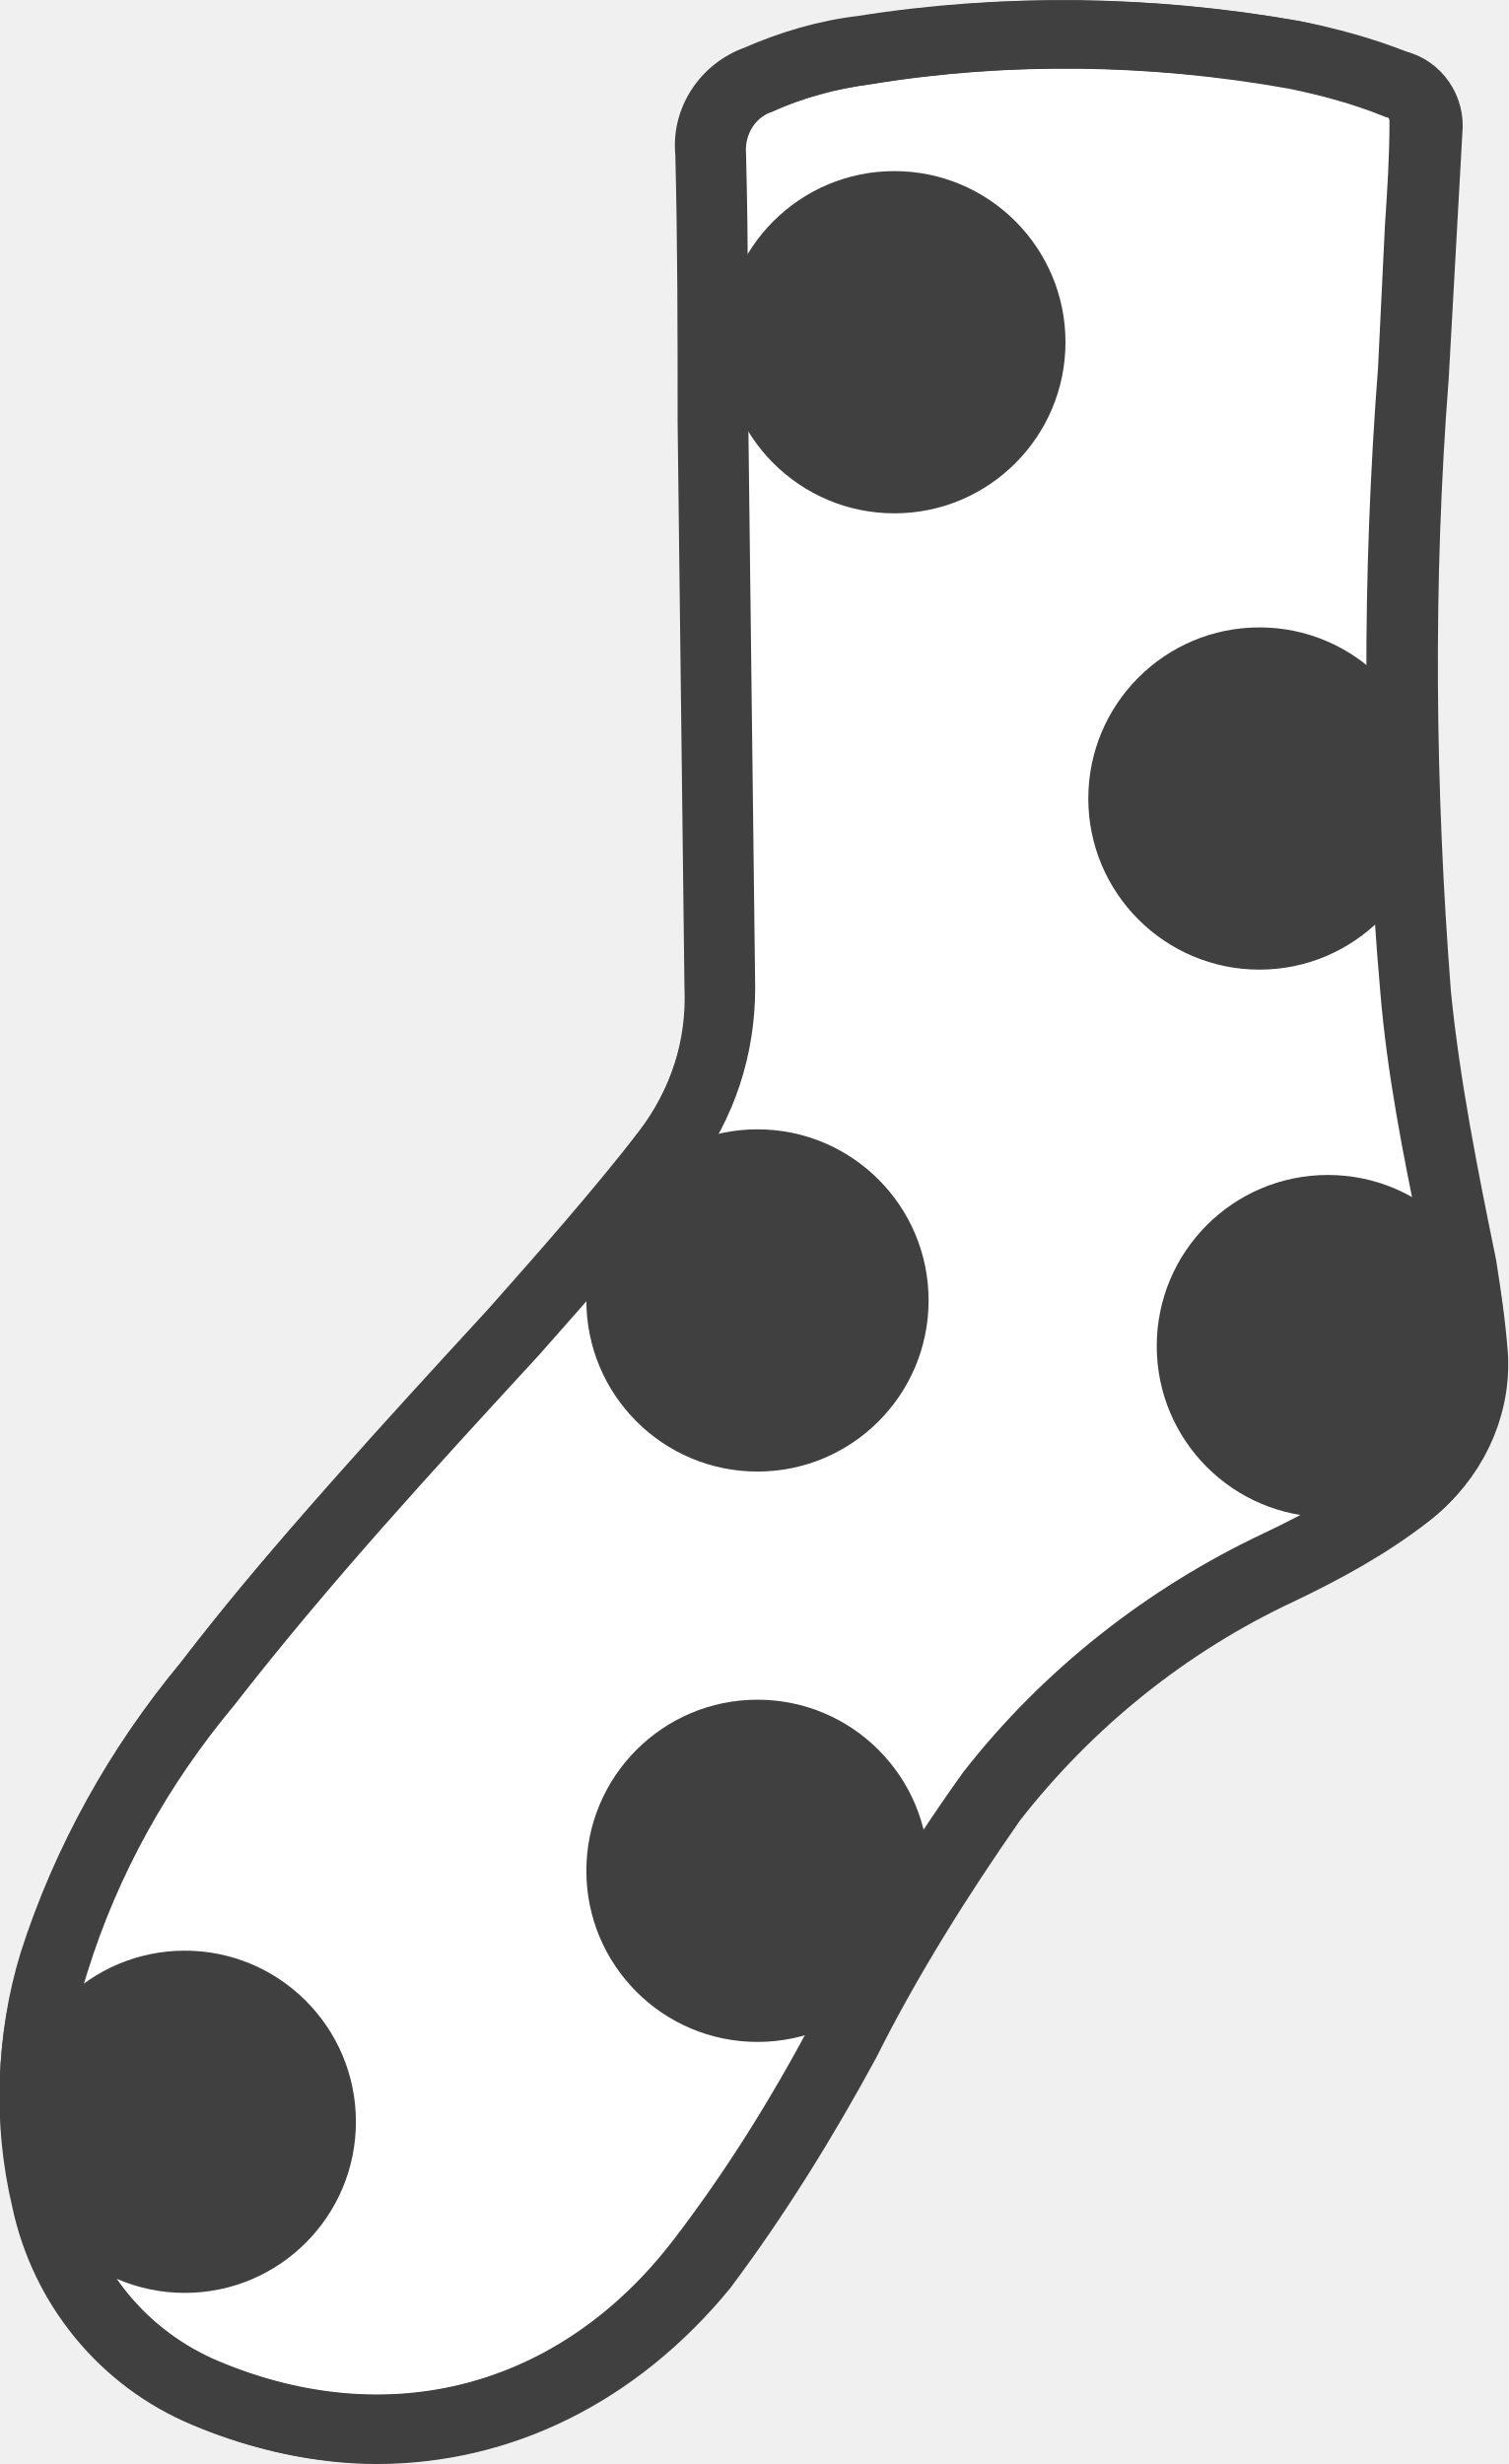
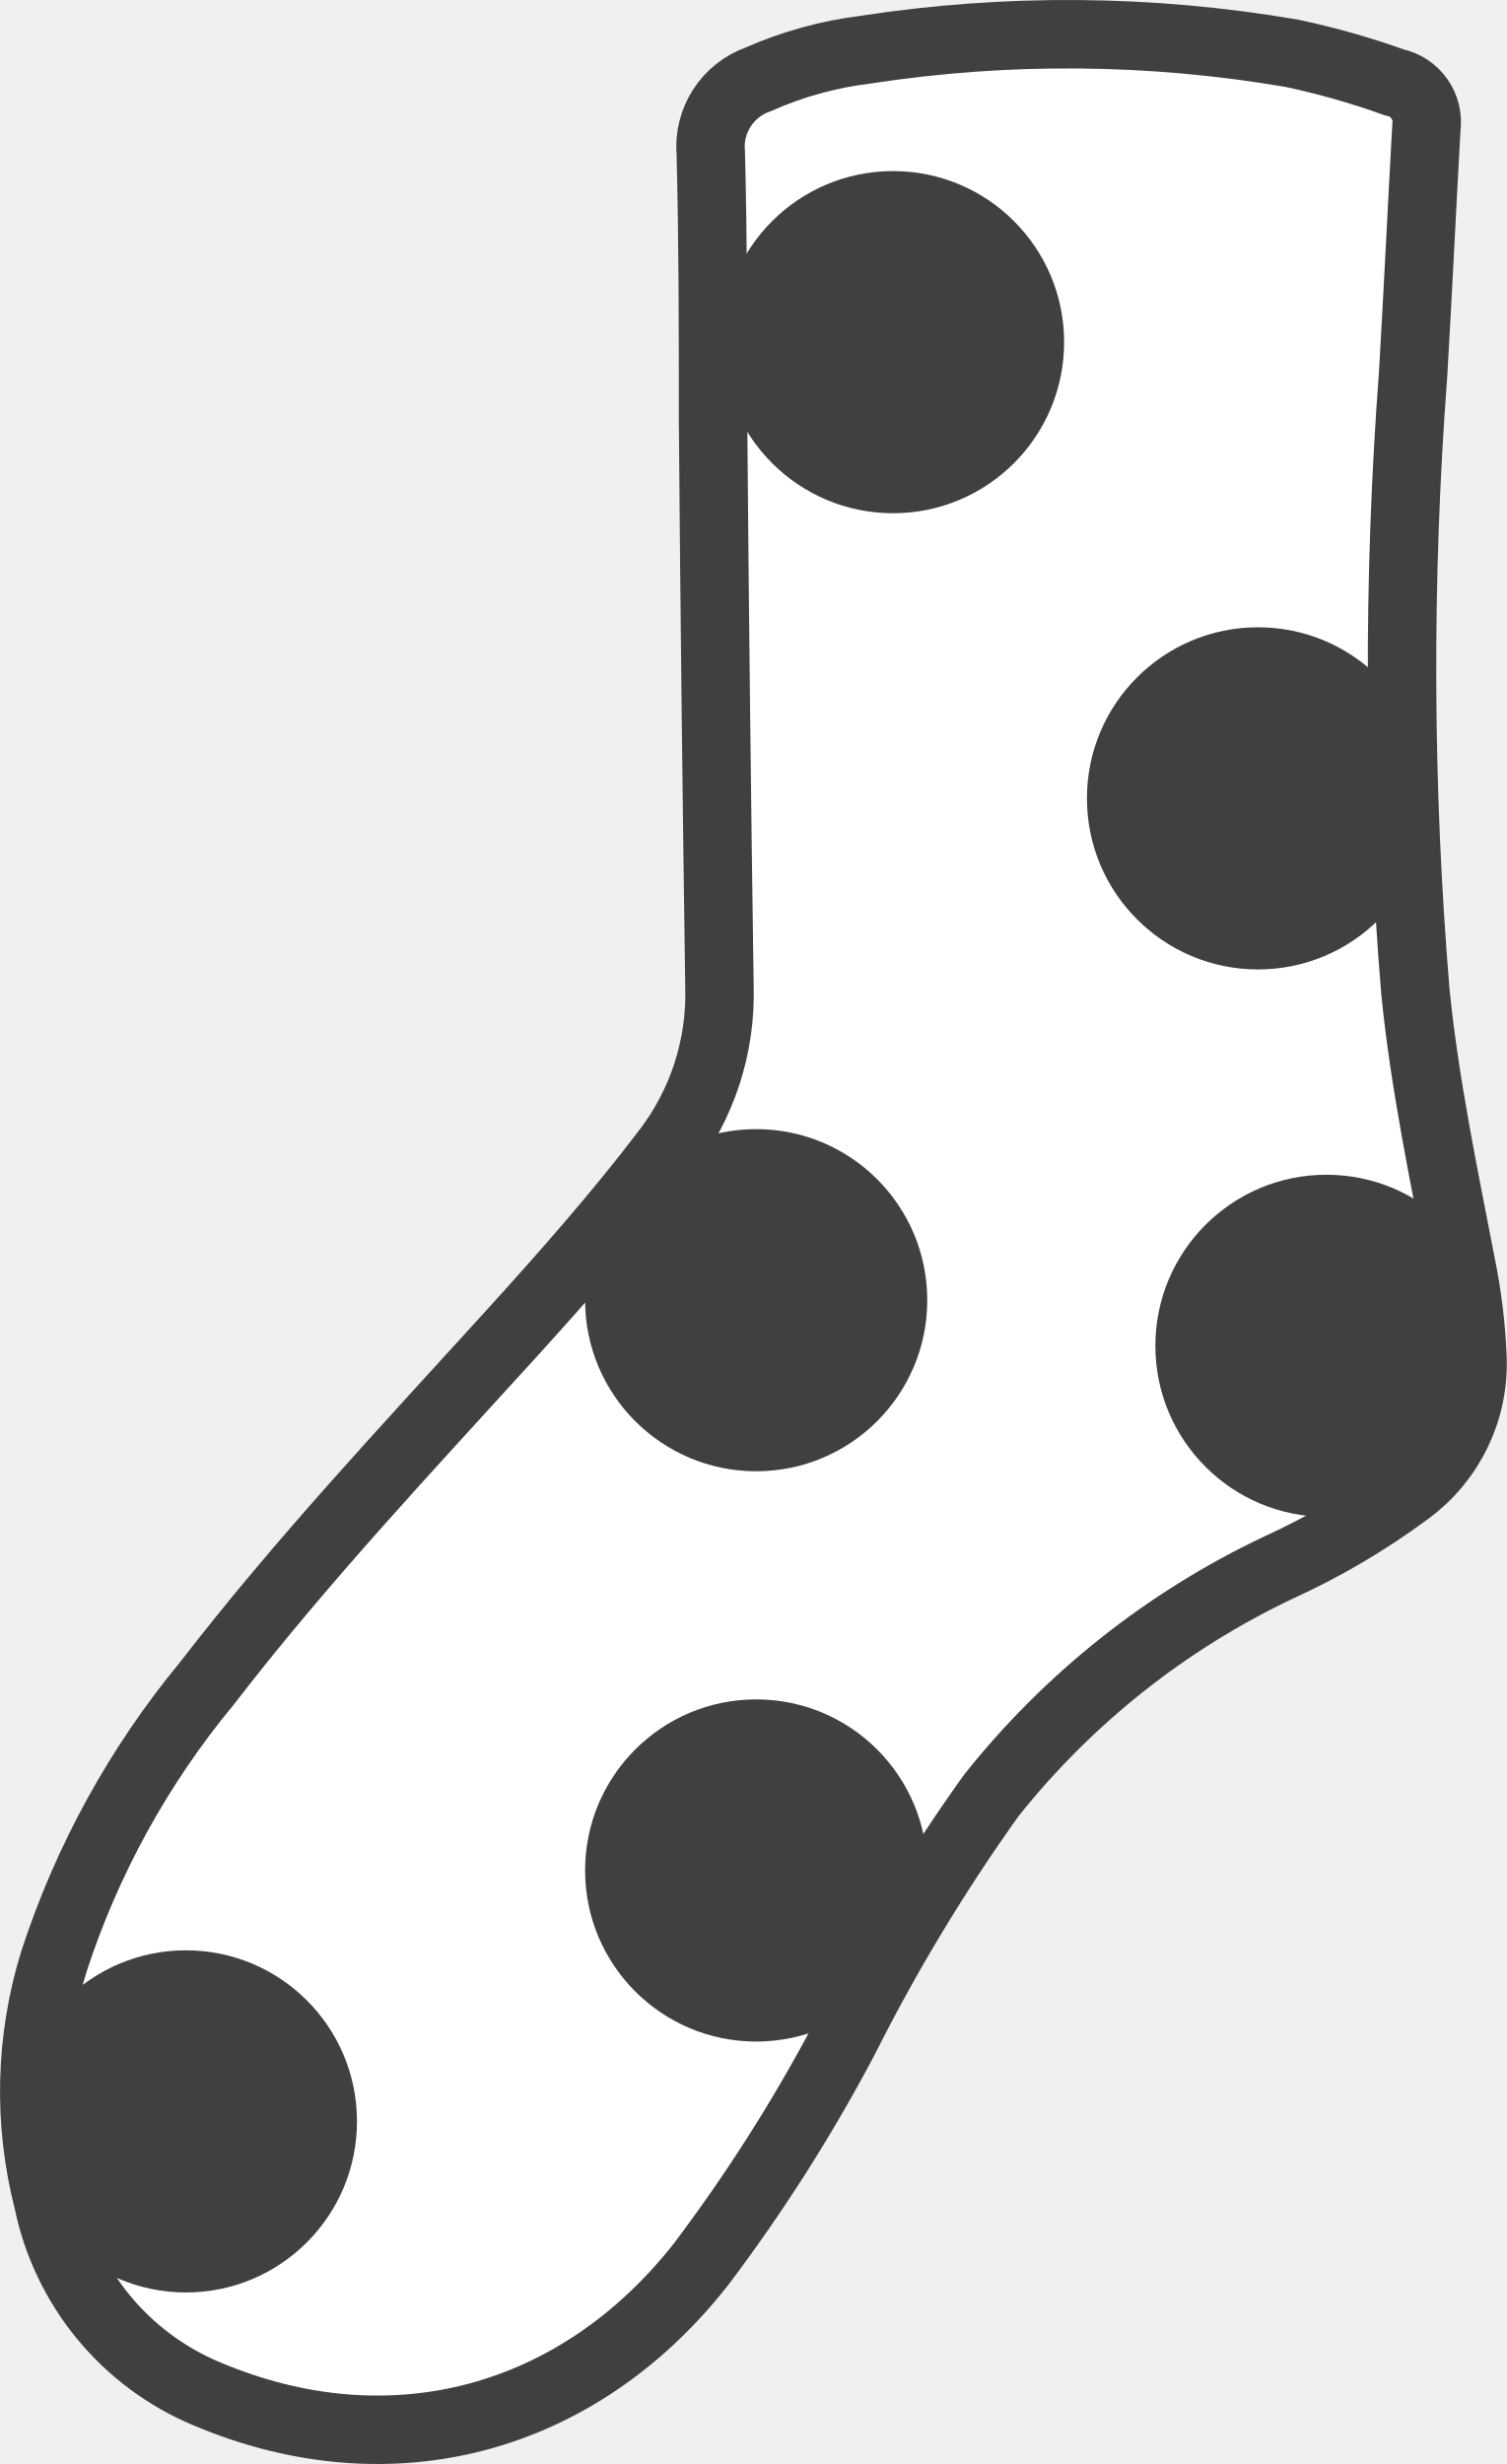
- <svg xmlns="http://www.w3.org/2000/svg" version="1.1" id="圖層_1" x="0px" y="0px" viewBox="0 0 66.1 108" style="enable-background:new 0 0 66.1 108;" xml:space="preserve">
-   <style type="text/css">
- 	.st0{fill:#FFFFFF;stroke:#404040;stroke-width:3;}
- 	.st1{fill:#404040;}
- </style>
-   <g id="圖層_2_1_">
-     <g id="圖層_1-2">
-       <g id="Group_82">
-         <path id="Path_4444" class="st0" d="M64.6,59.5c0.1,2.3-1,4.5-2.8,5.9c-1.8,1.3-3.7,2.4-5.7,3.3c-4.9,2.3-9.2,5.7-12.6,10     c-2.4,3.4-4.6,7-6.5,10.7c-1.8,3.4-3.9,6.7-6.3,9.8c-5.4,6.9-13.6,9.1-21.7,5.7c-3.6-1.5-6.2-4.7-7-8.5C1.2,93,1.3,89.4,2.4,86     c1.4-4.5,3.7-8.6,6.7-12.2c4.2-5.4,8.8-10.4,13.4-15.4c2.3-2.6,4.6-5.2,6.7-7.9c1.6-2.1,2.4-4.6,2.4-7.2     c-0.1-8.2-0.2-16.5-0.3-24.7c0-3.9,0-7.9-0.1-11.8c-0.1-1.4,0.7-2.8,2.1-3.3c1.5-0.7,3.1-1.1,4.7-1.3c6.2-1,12.5-0.9,18.7,0.2     c1.5,0.3,3,0.7,4.5,1.3c0.9,0.2,1.5,1.1,1.4,2c-0.2,3.6-0.4,7.2-0.6,10.8c-0.7,9-0.6,18.1,0.1,27.1c0.4,4,1.2,8,2,11.9     C64.3,56.8,64.5,58.1,64.6,59.5z" />
-         <circle id="Ellipse_40" class="st1" cx="39.2" cy="15" r="7.5" />
-         <circle id="Ellipse_41" class="st1" cx="55.2" cy="35" r="7.5" />
-         <circle id="Ellipse_42" class="st1" cx="33.2" cy="57" r="7.5" />
-         <circle id="Ellipse_43" class="st1" cx="58.2" cy="59" r="7.5" />
-         <circle id="Ellipse_44" class="st1" cx="8.1" cy="93" r="7.5" />
-         <circle id="Ellipse_45" class="st1" cx="33.2" cy="82" r="7.5" />
-       </g>
-     </g>
-   </g>
-   <g id="圖層_2_3_">
-     <g id="圖層_1-2_2_">
-       <g id="Path_4454_1_">
-         <path class="st1" d="M16.5,108c-2.6,0-5.4-0.6-8-1.7c-4-1.7-7-5.2-7.9-9.5c-0.9-3.7-0.8-7.6,0.3-11.2c1.5-4.7,3.9-8.9,7-12.7     c3.5-4.6,7.5-8.9,11.4-13.2l2.1-2.3c2.6-2.8,4.7-5.2,6.6-7.8c1.4-1.8,2.1-4,2-6.3c-0.1-8.3-0.2-16.6-0.3-24.8     c0-3.8,0-7.8-0.1-11.7c-0.2-2.1,1.1-4,3-4.7c1.6-0.7,3.3-1.2,5-1.4c6.3-1,12.8-0.9,19.2,0.2c1.6,0.3,3.1,0.8,4.6,1.3     c1.6,0.4,2.7,1.9,2.5,3.6c-0.1,1.5-0.2,3-0.2,4.5c-0.1,2.1-0.2,4.2-0.3,6.2c-0.7,8.9-0.6,18,0.1,26.9c0.3,3.4,1,6.8,1.7,10.2     l0.3,1.6c0.3,1.4,0.5,2.8,0.5,4.3c0.1,2.8-1.2,5.5-3.4,7.2c-1.8,1.4-3.8,2.5-5.9,3.5c-4.7,2.2-8.8,5.5-12,9.6     c-2.3,3.3-4.5,6.8-6.3,10.4c-1.9,3.5-4,6.9-6.4,10.1C27.9,105.3,22.4,108,16.5,108z M46.8,3c-2.9,0-5.8,0.2-8.7,0.7     c-1.5,0.2-2.9,0.6-4.3,1.2l-0.1,0c-0.7,0.2-1.2,0.9-1.1,1.7l0,0.1c0.1,3.9,0.1,8,0.1,11.8c0.1,8.1,0.2,16.5,0.3,24.7     c0.1,2.9-0.9,5.8-2.7,8.2c-2,2.7-4.2,5.1-6.8,8l-2.1,2.3c-3.8,4.2-7.8,8.5-11.2,13c-2.9,3.5-5.1,7.5-6.5,11.7     c-1,3.1-1,6.5-0.2,9.7c0.7,3.4,3,6.1,6.1,7.4c7.4,3.1,14.9,1.2,19.9-5.3c2.3-3,4.3-6.2,6.1-9.6c1.9-3.8,4.1-7.4,6.6-10.9     c3.5-4.5,8.1-8.1,13.2-10.5c1.9-0.9,3.7-1.9,5.4-3.2c1.5-1.1,2.3-2.8,2.2-4.6v0c-0.1-1.3-0.2-2.6-0.5-3.8l-0.3-1.6     c-0.7-3.4-1.4-6.9-1.7-10.5c-0.8-9.1-0.8-18.3-0.1-27.4c0.1-2,0.2-4.1,0.3-6.2c0.1-1.5,0.2-3,0.2-4.5l0-0.1     c0-0.1-0.1-0.3-0.2-0.3L60.6,5c-1.4-0.5-2.8-0.9-4.3-1.2C53.2,3.3,50,3,46.8,3z" />
+ <svg xmlns="http://www.w3.org/2000/svg" viewBox="0 0 66.05 108.02">
+   <defs>
+     <style>.cls-1{fill:#fff;stroke:#404040;stroke-width:3px;}.cls-2{fill:#404040;}</style>
+   </defs>
+   <g id="圖層_2" data-name="圖層 2">
+     <g id="圖層_1-2" data-name="圖層 1">
+       <g id="Group_82" data-name="Group 82">
+         <path id="Path_4444" data-name="Path 4444" class="cls-1" d="M64.55,59.49a6.93,6.93,0,0,1-2.83,5.89,31.37,31.37,0,0,1-5.67,3.34,35.51,35.51,0,0,0-12.6,10A80.59,80.59,0,0,0,37,89.41a72.92,72.92,0,0,1-6.25,9.83c-5.39,6.89-13.62,9.11-21.67,5.71A11.7,11.7,0,0,1,2.11,96.5,19.31,19.31,0,0,1,2.36,86,37.17,37.17,0,0,1,9.07,73.8c4.16-5.4,8.83-10.36,13.41-15.4,2.32-2.56,4.61-5.15,6.71-7.91a11.3,11.3,0,0,0,2.35-7.24q-.18-12.36-.28-24.74c0-3.92,0-7.85-.1-11.78a3.14,3.14,0,0,1,2.1-3.26,16.55,16.55,0,0,1,4.67-1.29,58.21,58.21,0,0,1,18.72.16,34.51,34.51,0,0,1,4.47,1.27,1.78,1.78,0,0,1,1.41,2c-.2,3.59-.37,7.19-.58,10.78a171.33,171.33,0,0,0,.1,27.09c.4,4,1.24,8,2,11.94A25.27,25.27,0,0,1,64.55,59.49Z" />
+         <circle id="Ellipse_40" data-name="Ellipse 40" class="cls-2" cx="39.15" cy="15" r="7.5" />
+         <circle id="Ellipse_41" data-name="Ellipse 41" class="cls-2" cx="55.15" cy="35" r="7.5" />
+         <circle id="Ellipse_42" data-name="Ellipse 42" class="cls-2" cx="33.15" cy="57" r="7.5" />
+         <circle id="Ellipse_43" data-name="Ellipse 43" class="cls-2" cx="58.15" cy="59" r="7.5" />
+         <circle id="Ellipse_44" data-name="Ellipse 44" class="cls-2" cx="8.15" cy="93" r="7.5" />
+         <circle id="Ellipse_45" data-name="Ellipse 45" class="cls-2" cx="33.15" cy="82" r="7.5" />
      </g>
    </g>
  </g>
</svg>
